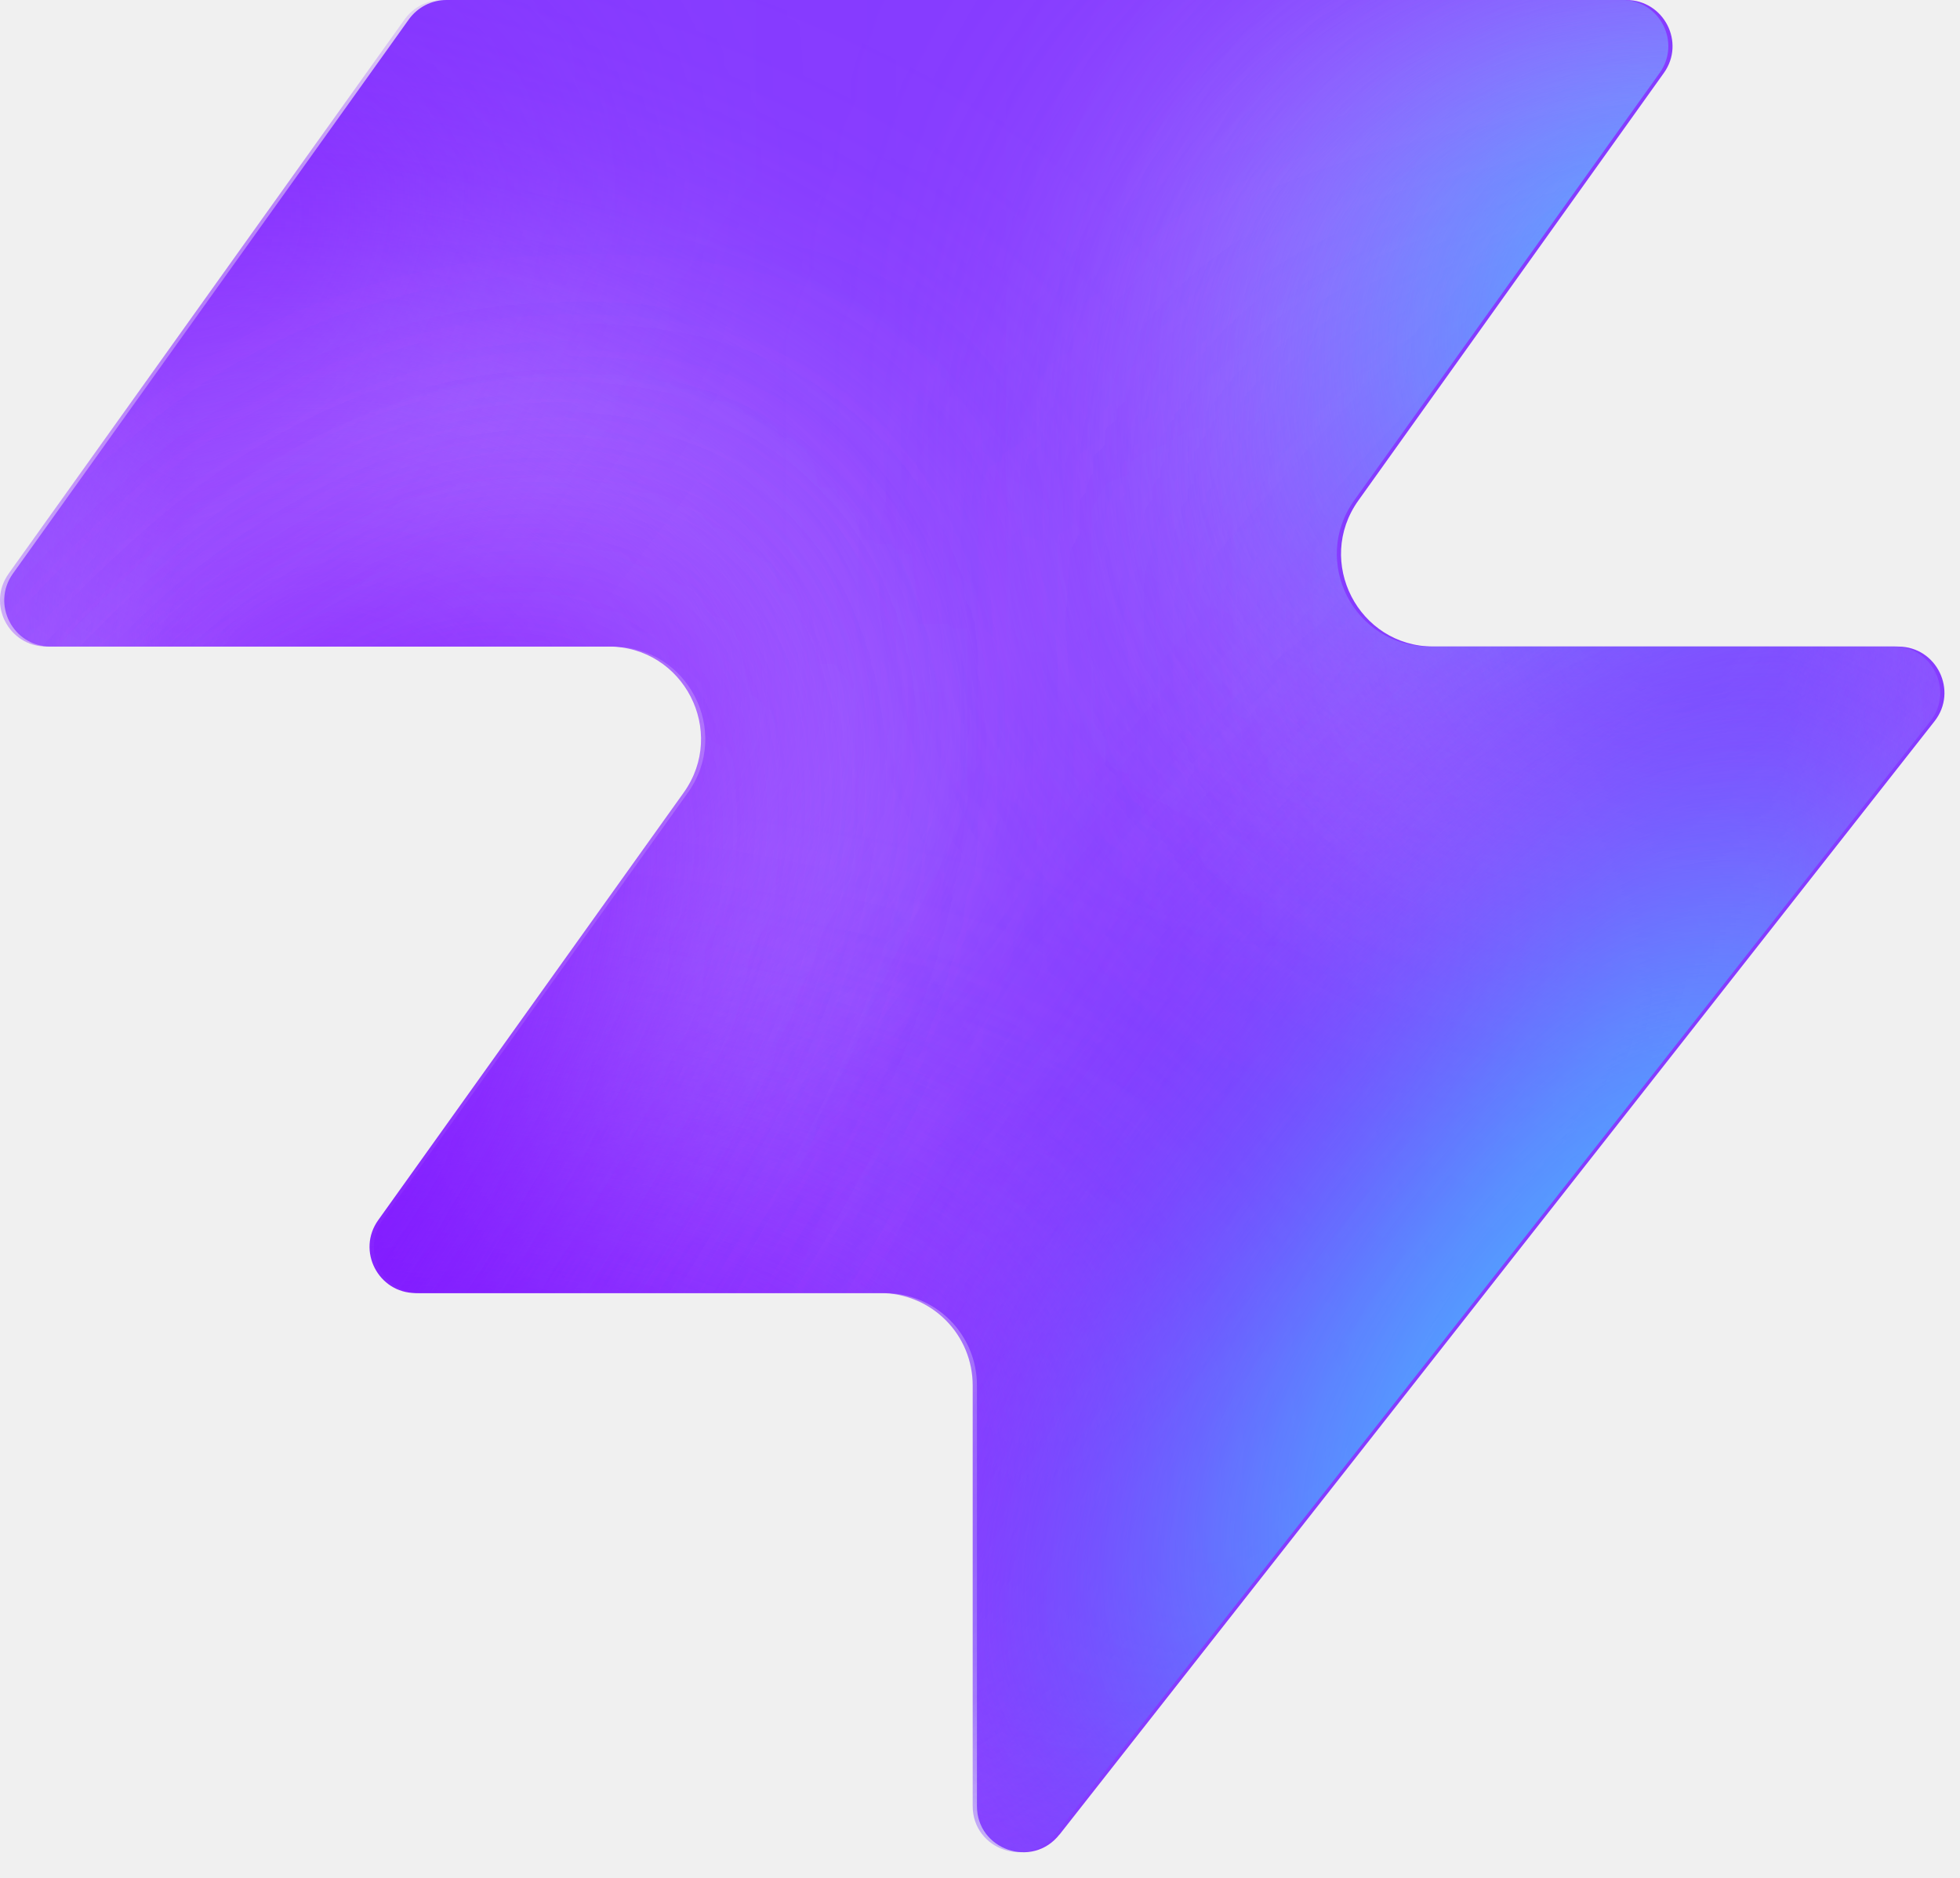
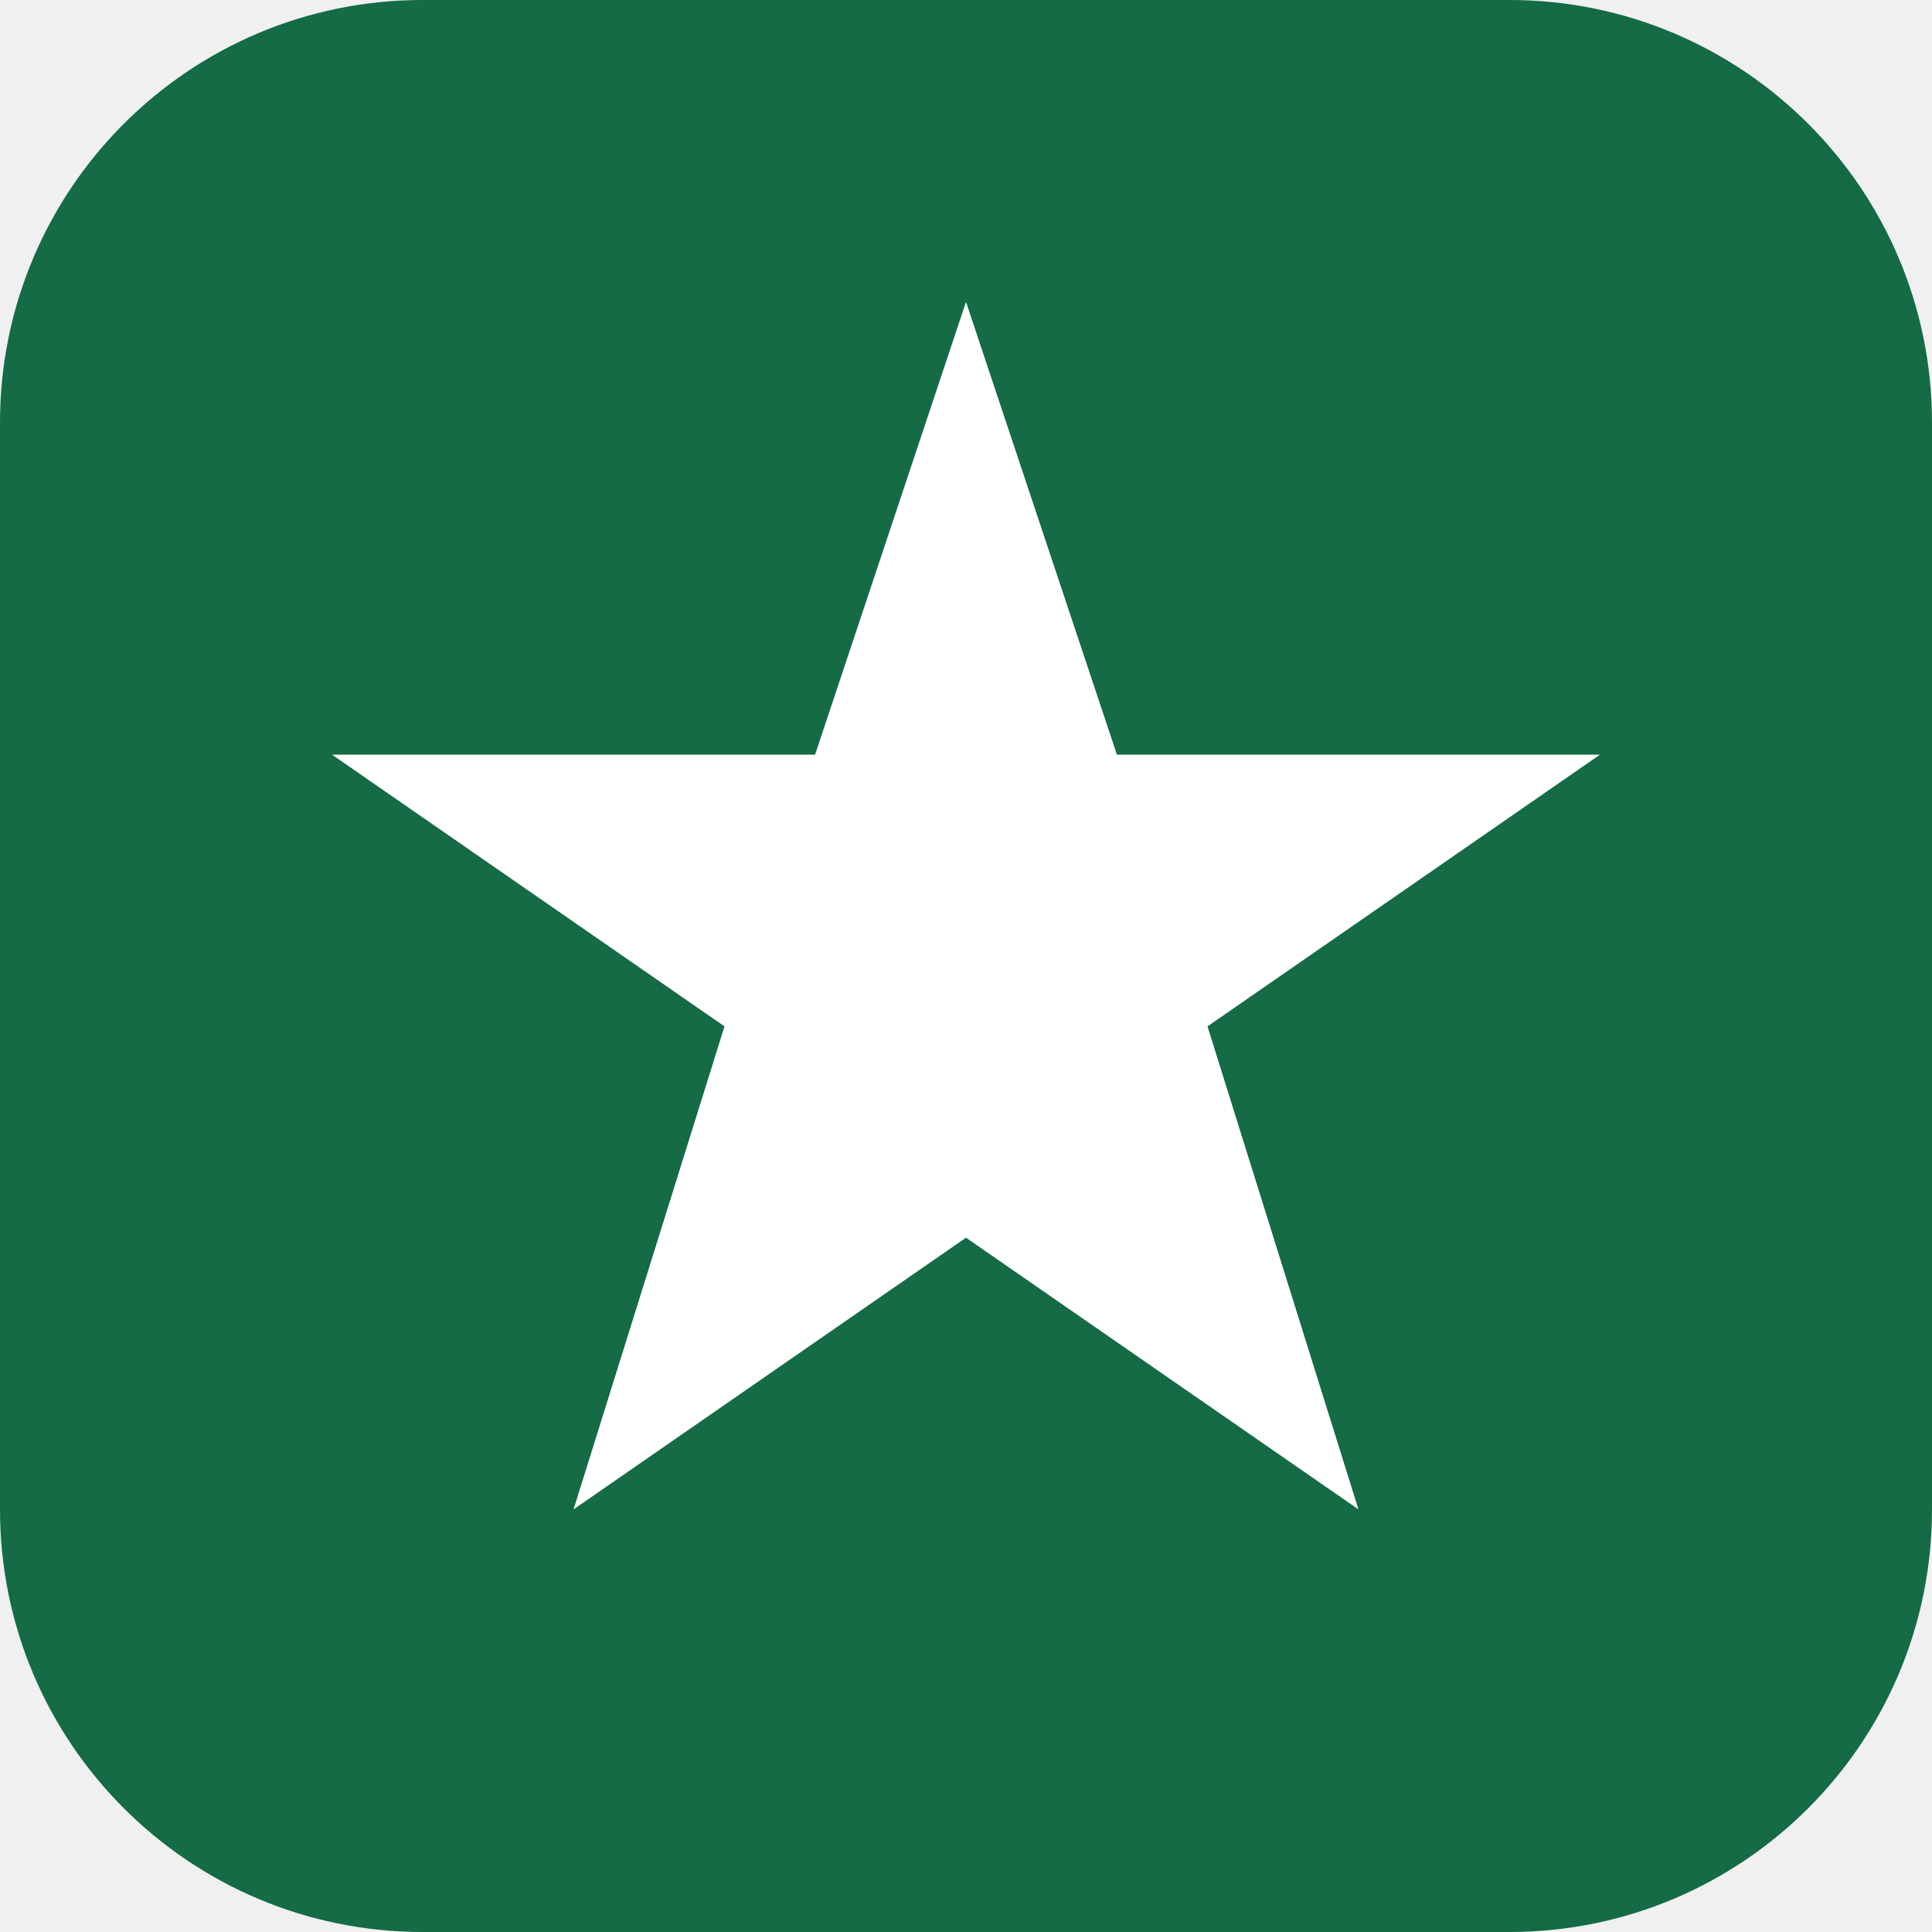
- <svg xmlns="http://www.w3.org/2000/svg" width="48" height="46" fill="none" viewBox="0 0 48 46">
-   <path fill="#863bff" d="M25.946 44.938c-.664.845-2.021.375-2.021-.698V33.937a2.26 2.26 0 0 0-2.262-2.262H10.287c-.92 0-1.456-1.04-.92-1.788l7.48-10.471c1.07-1.497 0-3.578-1.842-3.578H1.237c-.92 0-1.456-1.04-.92-1.788L10.013.474c.214-.297.556-.474.92-.474h28.894c.92 0 1.456 1.04.92 1.788l-7.48 10.471c-1.07 1.498 0 3.579 1.842 3.579h11.377c.943 0 1.473 1.088.89 1.83L25.947 44.94z" style="fill:#863bff;fill:color(display-p3 .525 .23 1);fill-opacity:1" />
-   <mask id="a" width="48" height="46" x="0" y="0" maskUnits="userSpaceOnUse" style="mask-type:alpha">
-     <path fill="#000" d="M25.842 44.938c-.664.844-2.021.375-2.021-.698V33.937a2.26 2.26 0 0 0-2.262-2.262H10.183c-.92 0-1.456-1.04-.92-1.788l7.48-10.471c1.07-1.498 0-3.579-1.842-3.579H1.133c-.92 0-1.456-1.04-.92-1.787L9.91.473c.214-.297.556-.474.92-.474h28.894c.92 0 1.456 1.04.92 1.788l-7.48 10.471c-1.07 1.498 0 3.578 1.842 3.578h11.377c.943 0 1.473 1.088.89 1.832L25.843 44.94z" style="fill:#000;fill-opacity:1" />
-   </mask>
-   <g mask="url(#a)">
-     <g filter="url(#b)">
-       <ellipse cx="5.508" cy="14.704" fill="#ede6ff" rx="5.508" ry="14.704" style="fill:#ede6ff;fill:color(display-p3 .927 .903 1);fill-opacity:1" transform="matrix(.00324 1 1 -.00324 -4.47 31.516)" />
-     </g>
-     <g filter="url(#c)">
-       <ellipse cx="10.399" cy="29.851" fill="#ede6ff" rx="10.399" ry="29.851" style="fill:#ede6ff;fill:color(display-p3 .927 .903 1);fill-opacity:1" transform="matrix(.00324 1 1 -.00324 -39.328 7.883)" />
-     </g>
-     <g filter="url(#d)">
-       <ellipse cx="5.508" cy="30.487" fill="#7e14ff" rx="5.508" ry="30.487" style="fill:#7e14ff;fill:color(display-p3 .492 .077 1);fill-opacity:1" transform="rotate(89.814 -25.913 -14.639)scale(1 -1)" />
-     </g>
-     <g filter="url(#e)">
-       <ellipse cx="5.508" cy="30.599" fill="#7e14ff" rx="5.508" ry="30.599" style="fill:#7e14ff;fill:color(display-p3 .492 .077 1);fill-opacity:1" transform="rotate(89.814 -32.644 -3.334)scale(1 -1)" />
-     </g>
-     <g filter="url(#f)">
-       <ellipse cx="5.508" cy="30.599" fill="#7e14ff" rx="5.508" ry="30.599" style="fill:#7e14ff;fill:color(display-p3 .492 .077 1);fill-opacity:1" transform="matrix(.00324 1 1 -.00324 -34.34 30.47)" />
-     </g>
-     <g filter="url(#g)">
-       <ellipse cx="14.072" cy="22.078" fill="#ede6ff" rx="14.072" ry="22.078" style="fill:#ede6ff;fill:color(display-p3 .927 .903 1);fill-opacity:1" transform="rotate(93.35 24.506 48.493)scale(-1 1)" />
-     </g>
-     <g filter="url(#h)">
-       <ellipse cx="3.47" cy="21.501" fill="#7e14ff" rx="3.47" ry="21.501" style="fill:#7e14ff;fill:color(display-p3 .492 .077 1);fill-opacity:1" transform="rotate(89.009 28.708 47.59)scale(-1 1)" />
-     </g>
-     <g filter="url(#i)">
-       <ellipse cx="3.47" cy="21.501" fill="#7e14ff" rx="3.47" ry="21.501" style="fill:#7e14ff;fill:color(display-p3 .492 .077 1);fill-opacity:1" transform="rotate(89.009 28.708 47.59)scale(-1 1)" />
-     </g>
-     <g filter="url(#j)">
-       <ellipse cx=".387" cy="8.972" fill="#7e14ff" rx="4.407" ry="29.108" style="fill:#7e14ff;fill:color(display-p3 .492 .077 1);fill-opacity:1" transform="rotate(39.51 .387 8.972)" />
-     </g>
-     <g filter="url(#k)">
-       <ellipse cx="47.523" cy="-6.092" fill="#7e14ff" rx="4.407" ry="29.108" style="fill:#7e14ff;fill:color(display-p3 .492 .077 1);fill-opacity:1" transform="rotate(37.892 47.523 -6.092)" />
-     </g>
-     <g filter="url(#l)">
-       <ellipse cx="41.412" cy="6.333" fill="#47bfff" rx="5.971" ry="9.665" style="fill:#47bfff;fill:color(display-p3 .28 .748 1);fill-opacity:1" transform="rotate(37.892 41.412 6.333)" />
-     </g>
-     <g filter="url(#m)">
-       <ellipse cx="-1.879" cy="38.332" fill="#7e14ff" rx="4.407" ry="29.108" style="fill:#7e14ff;fill:color(display-p3 .492 .077 1);fill-opacity:1" transform="rotate(37.892 -1.88 38.332)" />
-     </g>
-     <g filter="url(#n)">
-       <ellipse cx="-1.879" cy="38.332" fill="#7e14ff" rx="4.407" ry="29.108" style="fill:#7e14ff;fill:color(display-p3 .492 .077 1);fill-opacity:1" transform="rotate(37.892 -1.88 38.332)" />
-     </g>
-     <g filter="url(#o)">
-       <ellipse cx="35.651" cy="29.907" fill="#7e14ff" rx="4.407" ry="29.108" style="fill:#7e14ff;fill:color(display-p3 .492 .077 1);fill-opacity:1" transform="rotate(37.892 35.651 29.907)" />
-     </g>
-     <g filter="url(#p)">
-       <ellipse cx="38.418" cy="32.4" fill="#47bfff" rx="5.971" ry="15.297" style="fill:#47bfff;fill:color(display-p3 .28 .748 1);fill-opacity:1" transform="rotate(37.892 38.418 32.4)" />
-     </g>
-   </g>
-   <defs>
-     <filter id="b" width="60.045" height="41.654" x="-19.77" y="16.149" color-interpolation-filters="sRGB" filterUnits="userSpaceOnUse">
-       <feFlood flood-opacity="0" result="BackgroundImageFix" />
-       <feBlend in="SourceGraphic" in2="BackgroundImageFix" result="shape" />
-       <feGaussianBlur result="effect1_foregroundBlur_2002_17158" stdDeviation="7.659" />
-     </filter>
-     <filter id="c" width="90.34" height="51.437" x="-54.613" y="-7.533" color-interpolation-filters="sRGB" filterUnits="userSpaceOnUse">
-       <feFlood flood-opacity="0" result="BackgroundImageFix" />
-       <feBlend in="SourceGraphic" in2="BackgroundImageFix" result="shape" />
-       <feGaussianBlur result="effect1_foregroundBlur_2002_17158" stdDeviation="7.659" />
-     </filter>
-     <filter id="d" width="79.355" height="29.4" x="-49.64" y="2.03" color-interpolation-filters="sRGB" filterUnits="userSpaceOnUse">
-       <feFlood flood-opacity="0" result="BackgroundImageFix" />
-       <feBlend in="SourceGraphic" in2="BackgroundImageFix" result="shape" />
-       <feGaussianBlur result="effect1_foregroundBlur_2002_17158" stdDeviation="4.596" />
-     </filter>
-     <filter id="e" width="79.579" height="29.4" x="-45.045" y="20.029" color-interpolation-filters="sRGB" filterUnits="userSpaceOnUse">
-       <feFlood flood-opacity="0" result="BackgroundImageFix" />
-       <feBlend in="SourceGraphic" in2="BackgroundImageFix" result="shape" />
-       <feGaussianBlur result="effect1_foregroundBlur_2002_17158" stdDeviation="4.596" />
-     </filter>
-     <filter id="f" width="79.579" height="29.4" x="-43.513" y="21.178" color-interpolation-filters="sRGB" filterUnits="userSpaceOnUse">
-       <feFlood flood-opacity="0" result="BackgroundImageFix" />
-       <feBlend in="SourceGraphic" in2="BackgroundImageFix" result="shape" />
-       <feGaussianBlur result="effect1_foregroundBlur_2002_17158" stdDeviation="4.596" />
-     </filter>
-     <filter id="g" width="74.749" height="58.852" x="15.756" y="-17.901" color-interpolation-filters="sRGB" filterUnits="userSpaceOnUse">
-       <feFlood flood-opacity="0" result="BackgroundImageFix" />
-       <feBlend in="SourceGraphic" in2="BackgroundImageFix" result="shape" />
-       <feGaussianBlur result="effect1_foregroundBlur_2002_17158" stdDeviation="7.659" />
-     </filter>
-     <filter id="h" width="61.377" height="25.362" x="23.548" y="2.284" color-interpolation-filters="sRGB" filterUnits="userSpaceOnUse">
-       <feFlood flood-opacity="0" result="BackgroundImageFix" />
-       <feBlend in="SourceGraphic" in2="BackgroundImageFix" result="shape" />
-       <feGaussianBlur result="effect1_foregroundBlur_2002_17158" stdDeviation="4.596" />
-     </filter>
-     <filter id="i" width="61.377" height="25.362" x="23.548" y="2.284" color-interpolation-filters="sRGB" filterUnits="userSpaceOnUse">
-       <feFlood flood-opacity="0" result="BackgroundImageFix" />
-       <feBlend in="SourceGraphic" in2="BackgroundImageFix" result="shape" />
-       <feGaussianBlur result="effect1_foregroundBlur_2002_17158" stdDeviation="4.596" />
-     </filter>
-     <filter id="j" width="56.045" height="63.649" x="-27.636" y="-22.853" color-interpolation-filters="sRGB" filterUnits="userSpaceOnUse">
-       <feFlood flood-opacity="0" result="BackgroundImageFix" />
-       <feBlend in="SourceGraphic" in2="BackgroundImageFix" result="shape" />
-       <feGaussianBlur result="effect1_foregroundBlur_2002_17158" stdDeviation="4.596" />
-     </filter>
-     <filter id="k" width="54.814" height="64.646" x="20.116" y="-38.415" color-interpolation-filters="sRGB" filterUnits="userSpaceOnUse">
-       <feFlood flood-opacity="0" result="BackgroundImageFix" />
-       <feBlend in="SourceGraphic" in2="BackgroundImageFix" result="shape" />
-       <feGaussianBlur result="effect1_foregroundBlur_2002_17158" stdDeviation="4.596" />
-     </filter>
-     <filter id="l" width="33.541" height="35.313" x="24.641" y="-11.323" color-interpolation-filters="sRGB" filterUnits="userSpaceOnUse">
-       <feFlood flood-opacity="0" result="BackgroundImageFix" />
-       <feBlend in="SourceGraphic" in2="BackgroundImageFix" result="shape" />
-       <feGaussianBlur result="effect1_foregroundBlur_2002_17158" stdDeviation="4.596" />
-     </filter>
-     <filter id="m" width="54.814" height="64.646" x="-29.286" y="6.009" color-interpolation-filters="sRGB" filterUnits="userSpaceOnUse">
-       <feFlood flood-opacity="0" result="BackgroundImageFix" />
-       <feBlend in="SourceGraphic" in2="BackgroundImageFix" result="shape" />
-       <feGaussianBlur result="effect1_foregroundBlur_2002_17158" stdDeviation="4.596" />
-     </filter>
-     <filter id="n" width="54.814" height="64.646" x="-29.286" y="6.009" color-interpolation-filters="sRGB" filterUnits="userSpaceOnUse">
-       <feFlood flood-opacity="0" result="BackgroundImageFix" />
-       <feBlend in="SourceGraphic" in2="BackgroundImageFix" result="shape" />
-       <feGaussianBlur result="effect1_foregroundBlur_2002_17158" stdDeviation="4.596" />
-     </filter>
-     <filter id="o" width="54.814" height="64.646" x="8.244" y="-2.416" color-interpolation-filters="sRGB" filterUnits="userSpaceOnUse">
-       <feFlood flood-opacity="0" result="BackgroundImageFix" />
-       <feBlend in="SourceGraphic" in2="BackgroundImageFix" result="shape" />
-       <feGaussianBlur result="effect1_foregroundBlur_2002_17158" stdDeviation="4.596" />
-     </filter>
-     <filter id="p" width="39.409" height="43.623" x="18.713" y="10.588" color-interpolation-filters="sRGB" filterUnits="userSpaceOnUse">
-       <feFlood flood-opacity="0" result="BackgroundImageFix" />
-       <feBlend in="SourceGraphic" in2="BackgroundImageFix" result="shape" />
-       <feGaussianBlur result="effect1_foregroundBlur_2002_17158" stdDeviation="4.596" />
-     </filter>
-   </defs>
+ <svg xmlns="http://www.w3.org/2000/svg" viewBox="0 0 64 64">
+   <rect width="64" height="64" rx="14" fill="#146B46" />
+   <path d="M32 10 L37 25 L53 25 L40 34 L45 50 L32 41 L19 50 L24 34 L11 25 L27 25 Z" fill="white" />
</svg>
